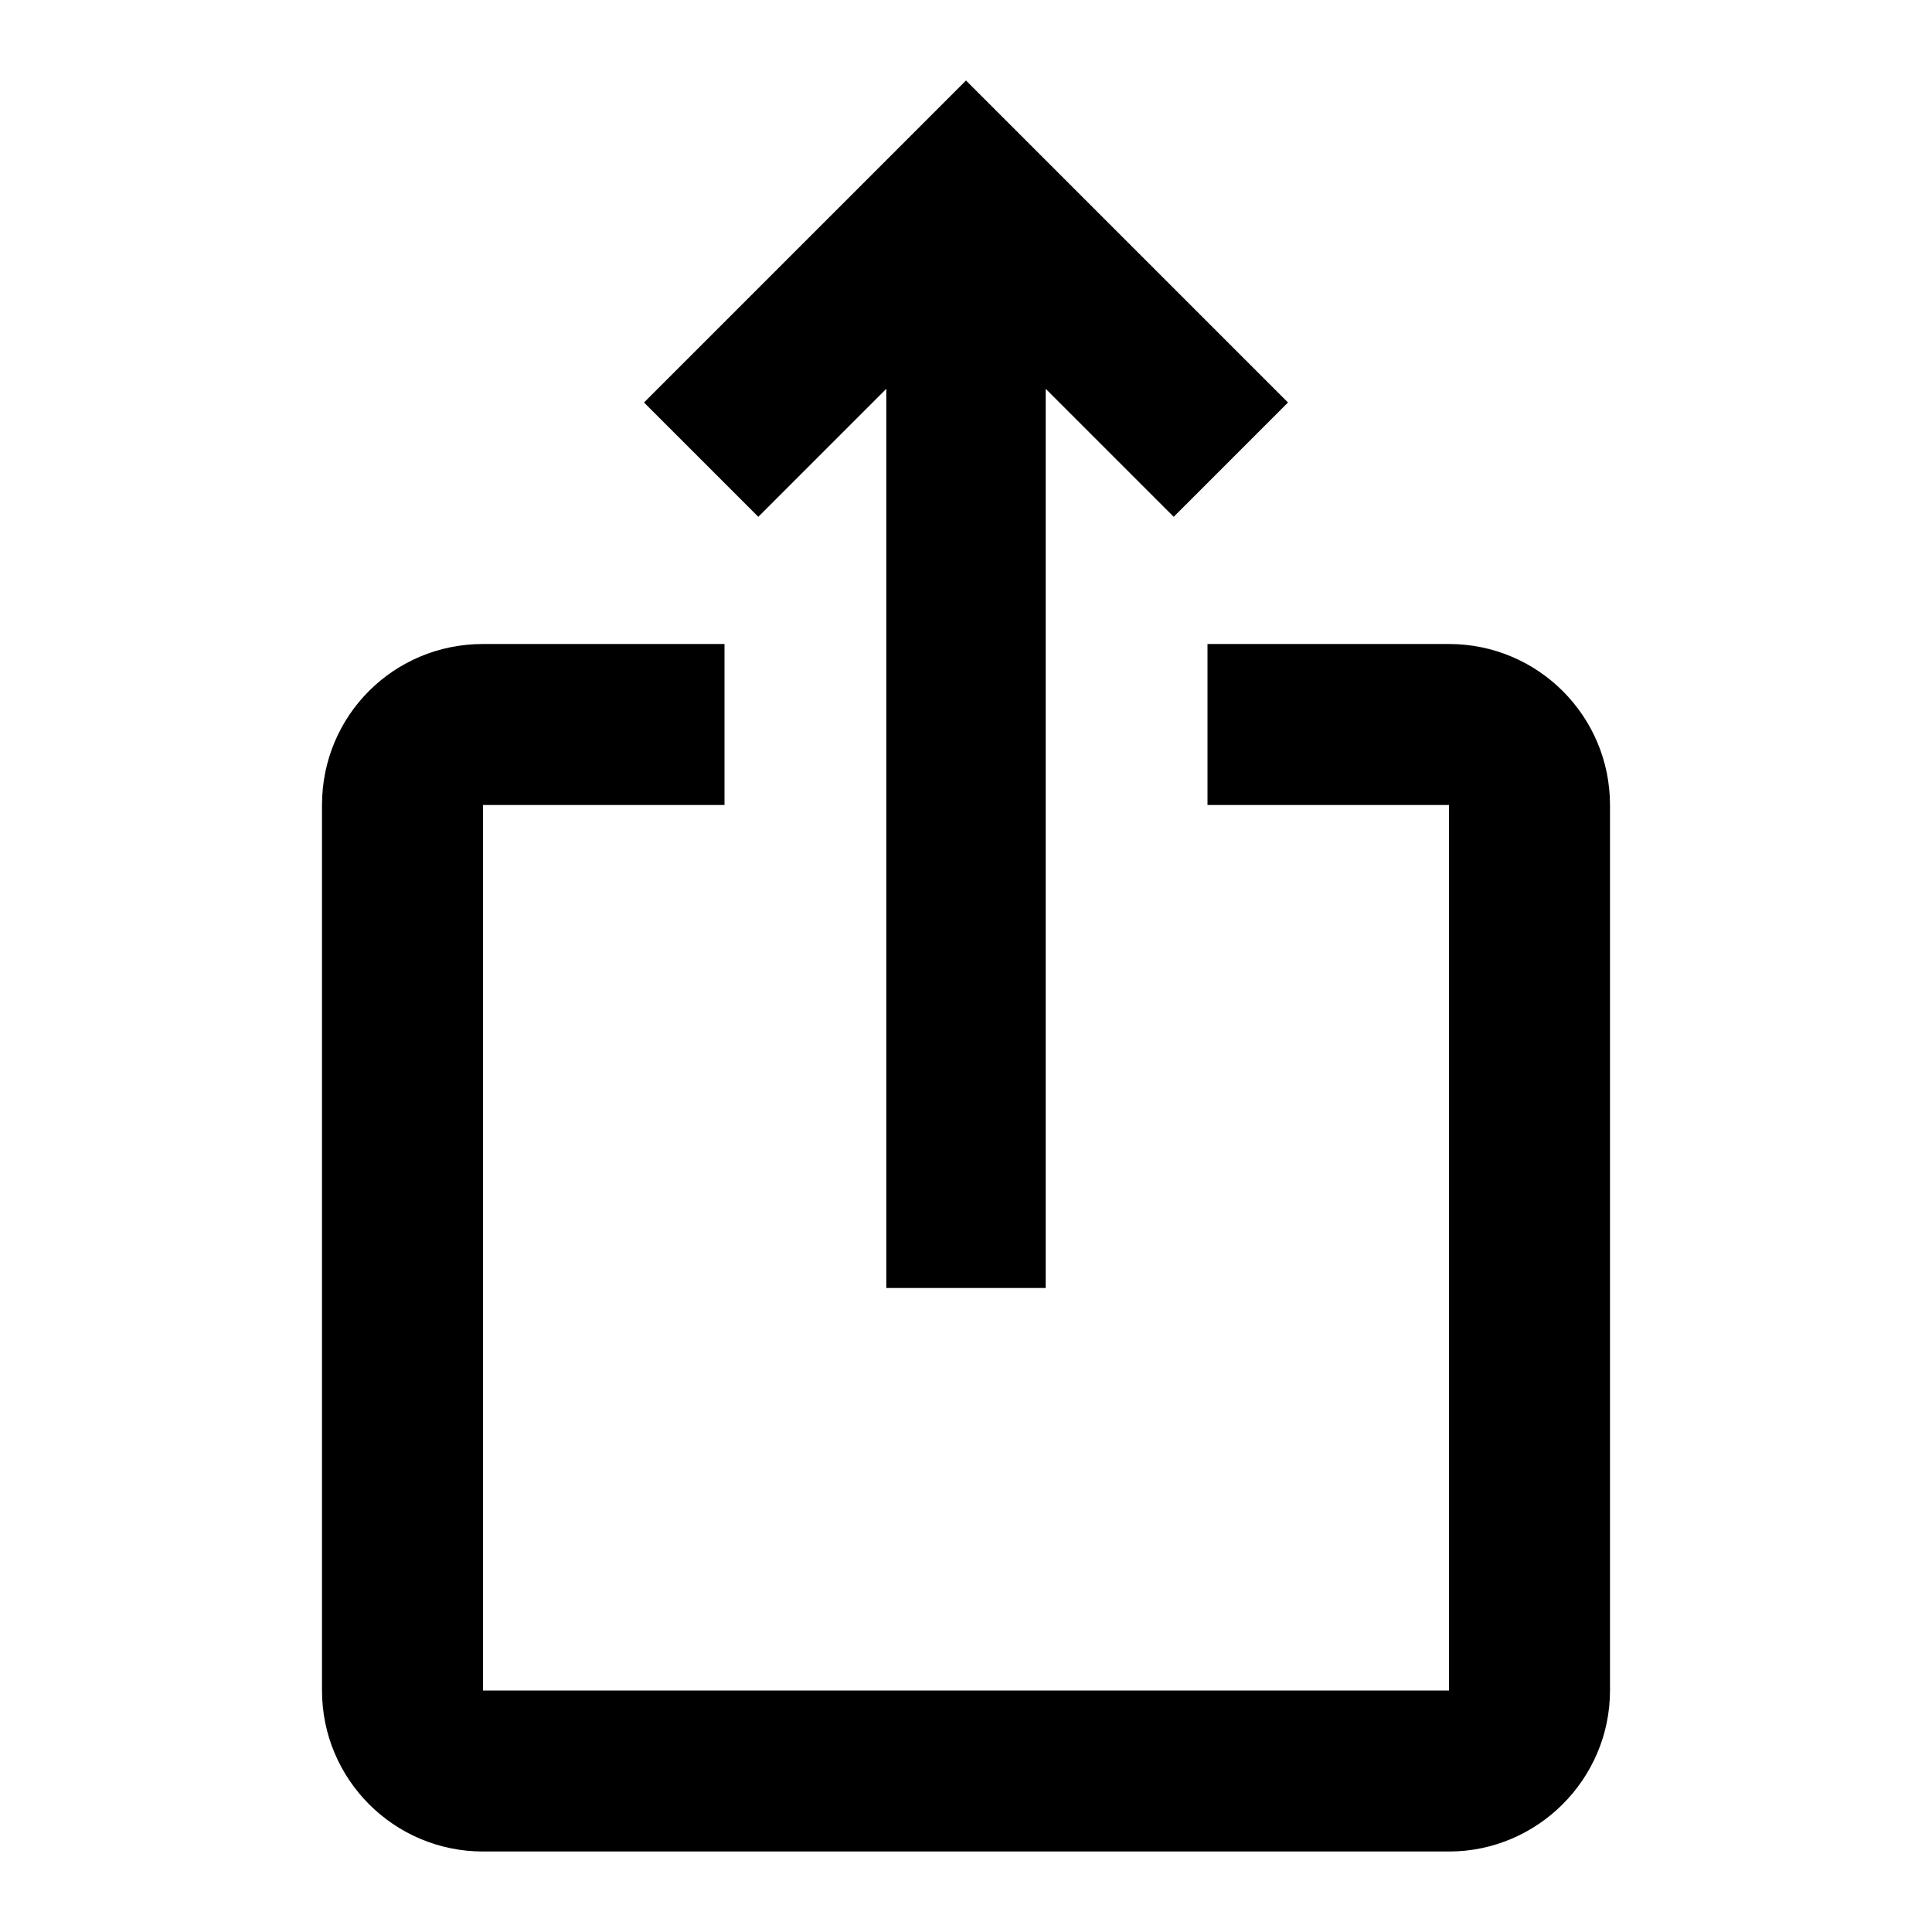
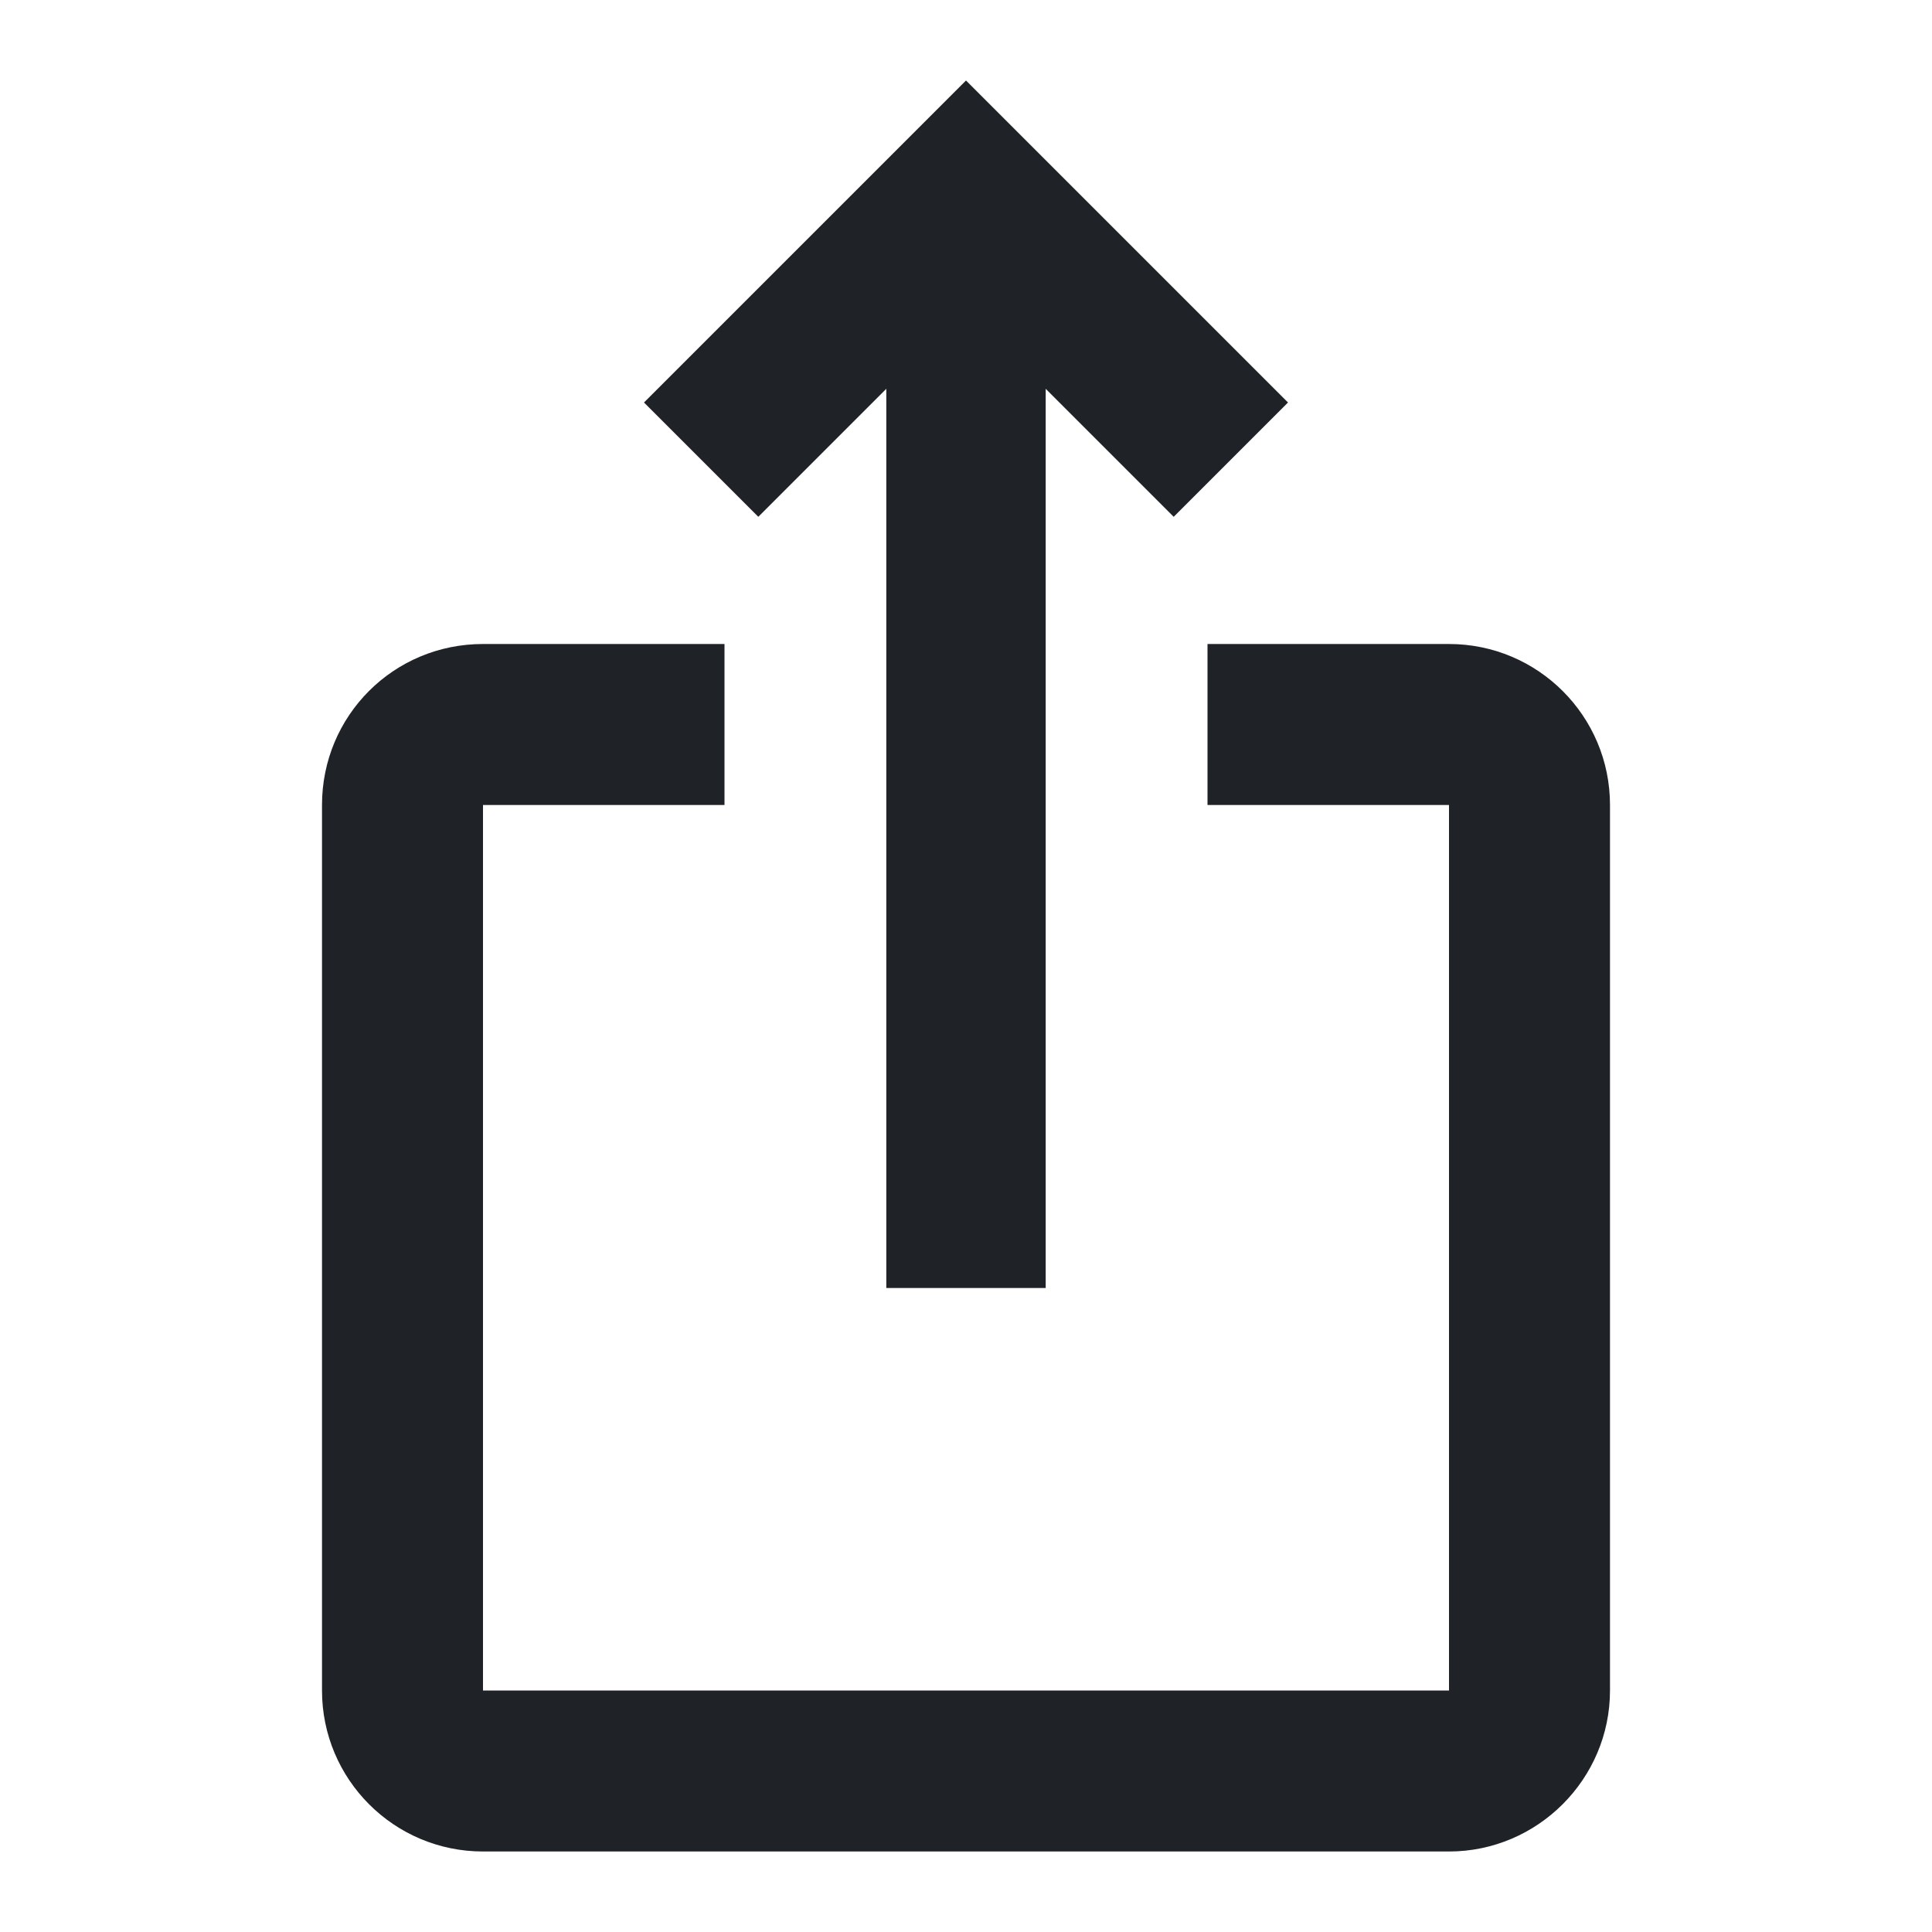
<svg xmlns="http://www.w3.org/2000/svg" width="24" height="24" viewBox="0 0 24 24">
+   <style>path{fill:#1f2328}@media (prefers-color-scheme:dark){path{fill:#f0f6fc}}</style>
  <path d="m16 5-1.42 1.42-1.59-1.59V16h-1.98V4.83L9.42 6.42 8 5l4-4 4 4zm4 5v11c0 1.1-.9 2-2 2H6a2 2 0 0 1-2-2V10c0-1.11.89-2 2-2h3v2H6v11h12V10h-3V8h3a2 2 0 0 1 2 2z" />
</svg>
